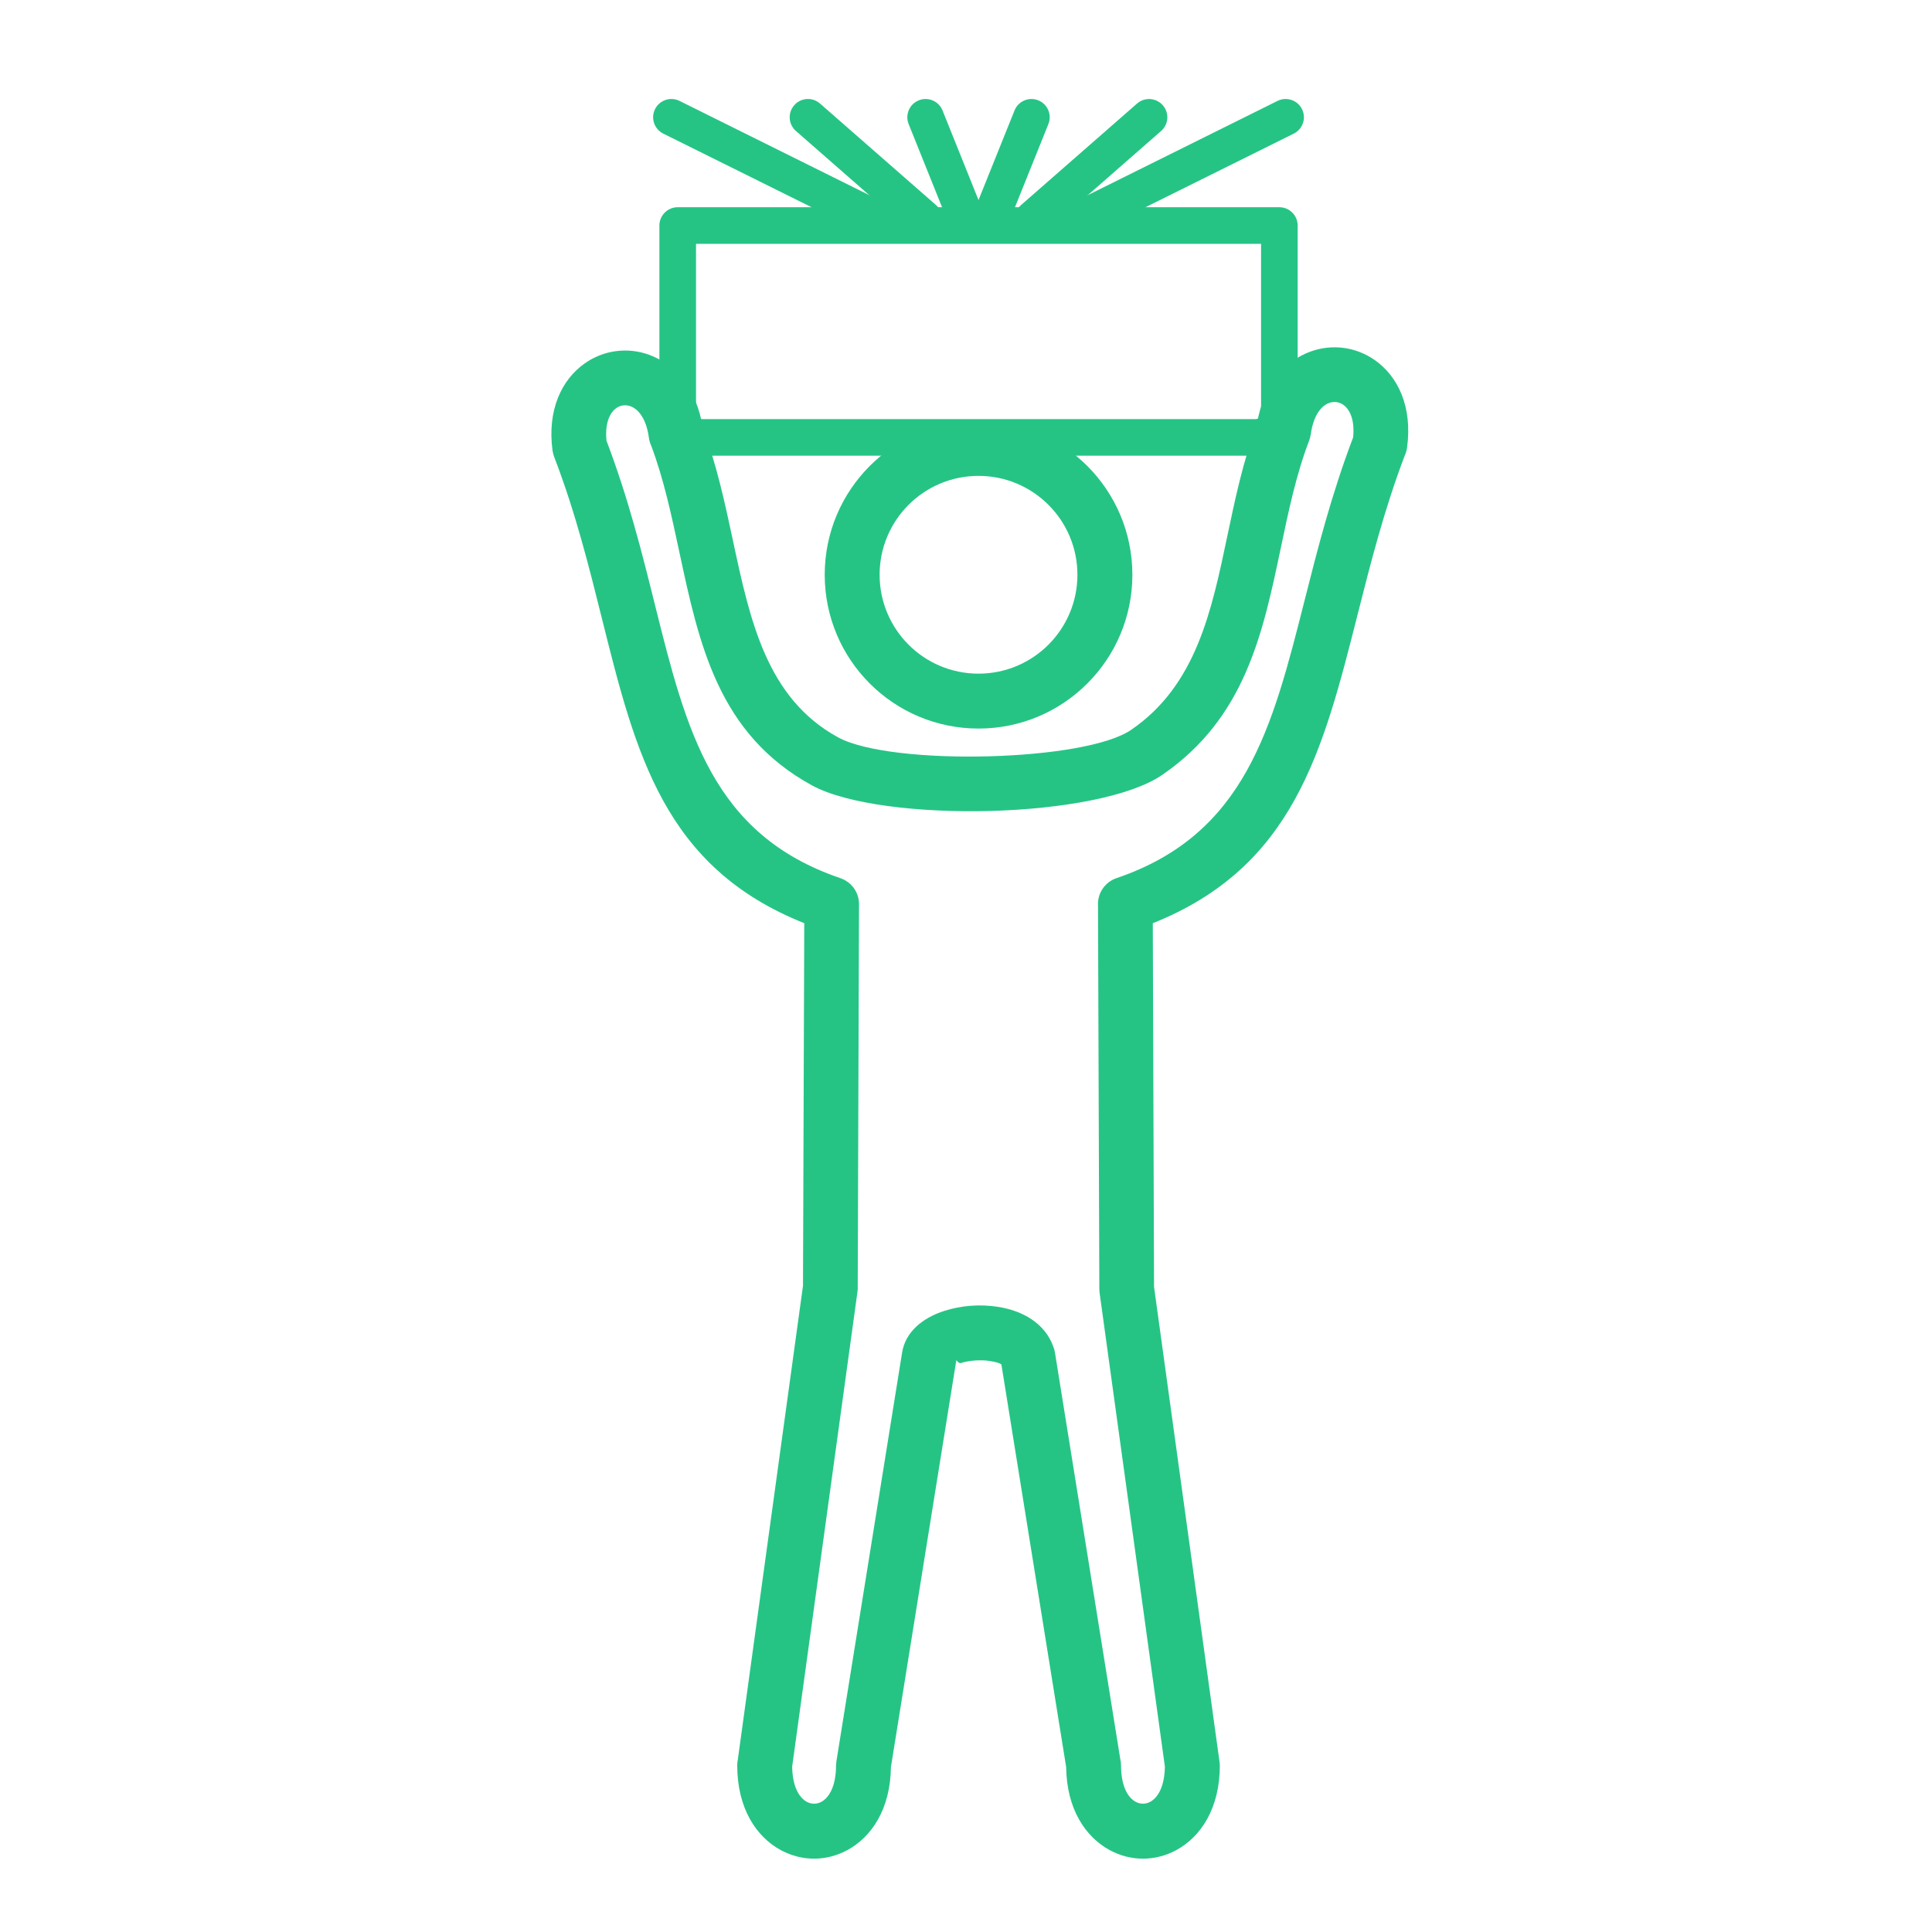
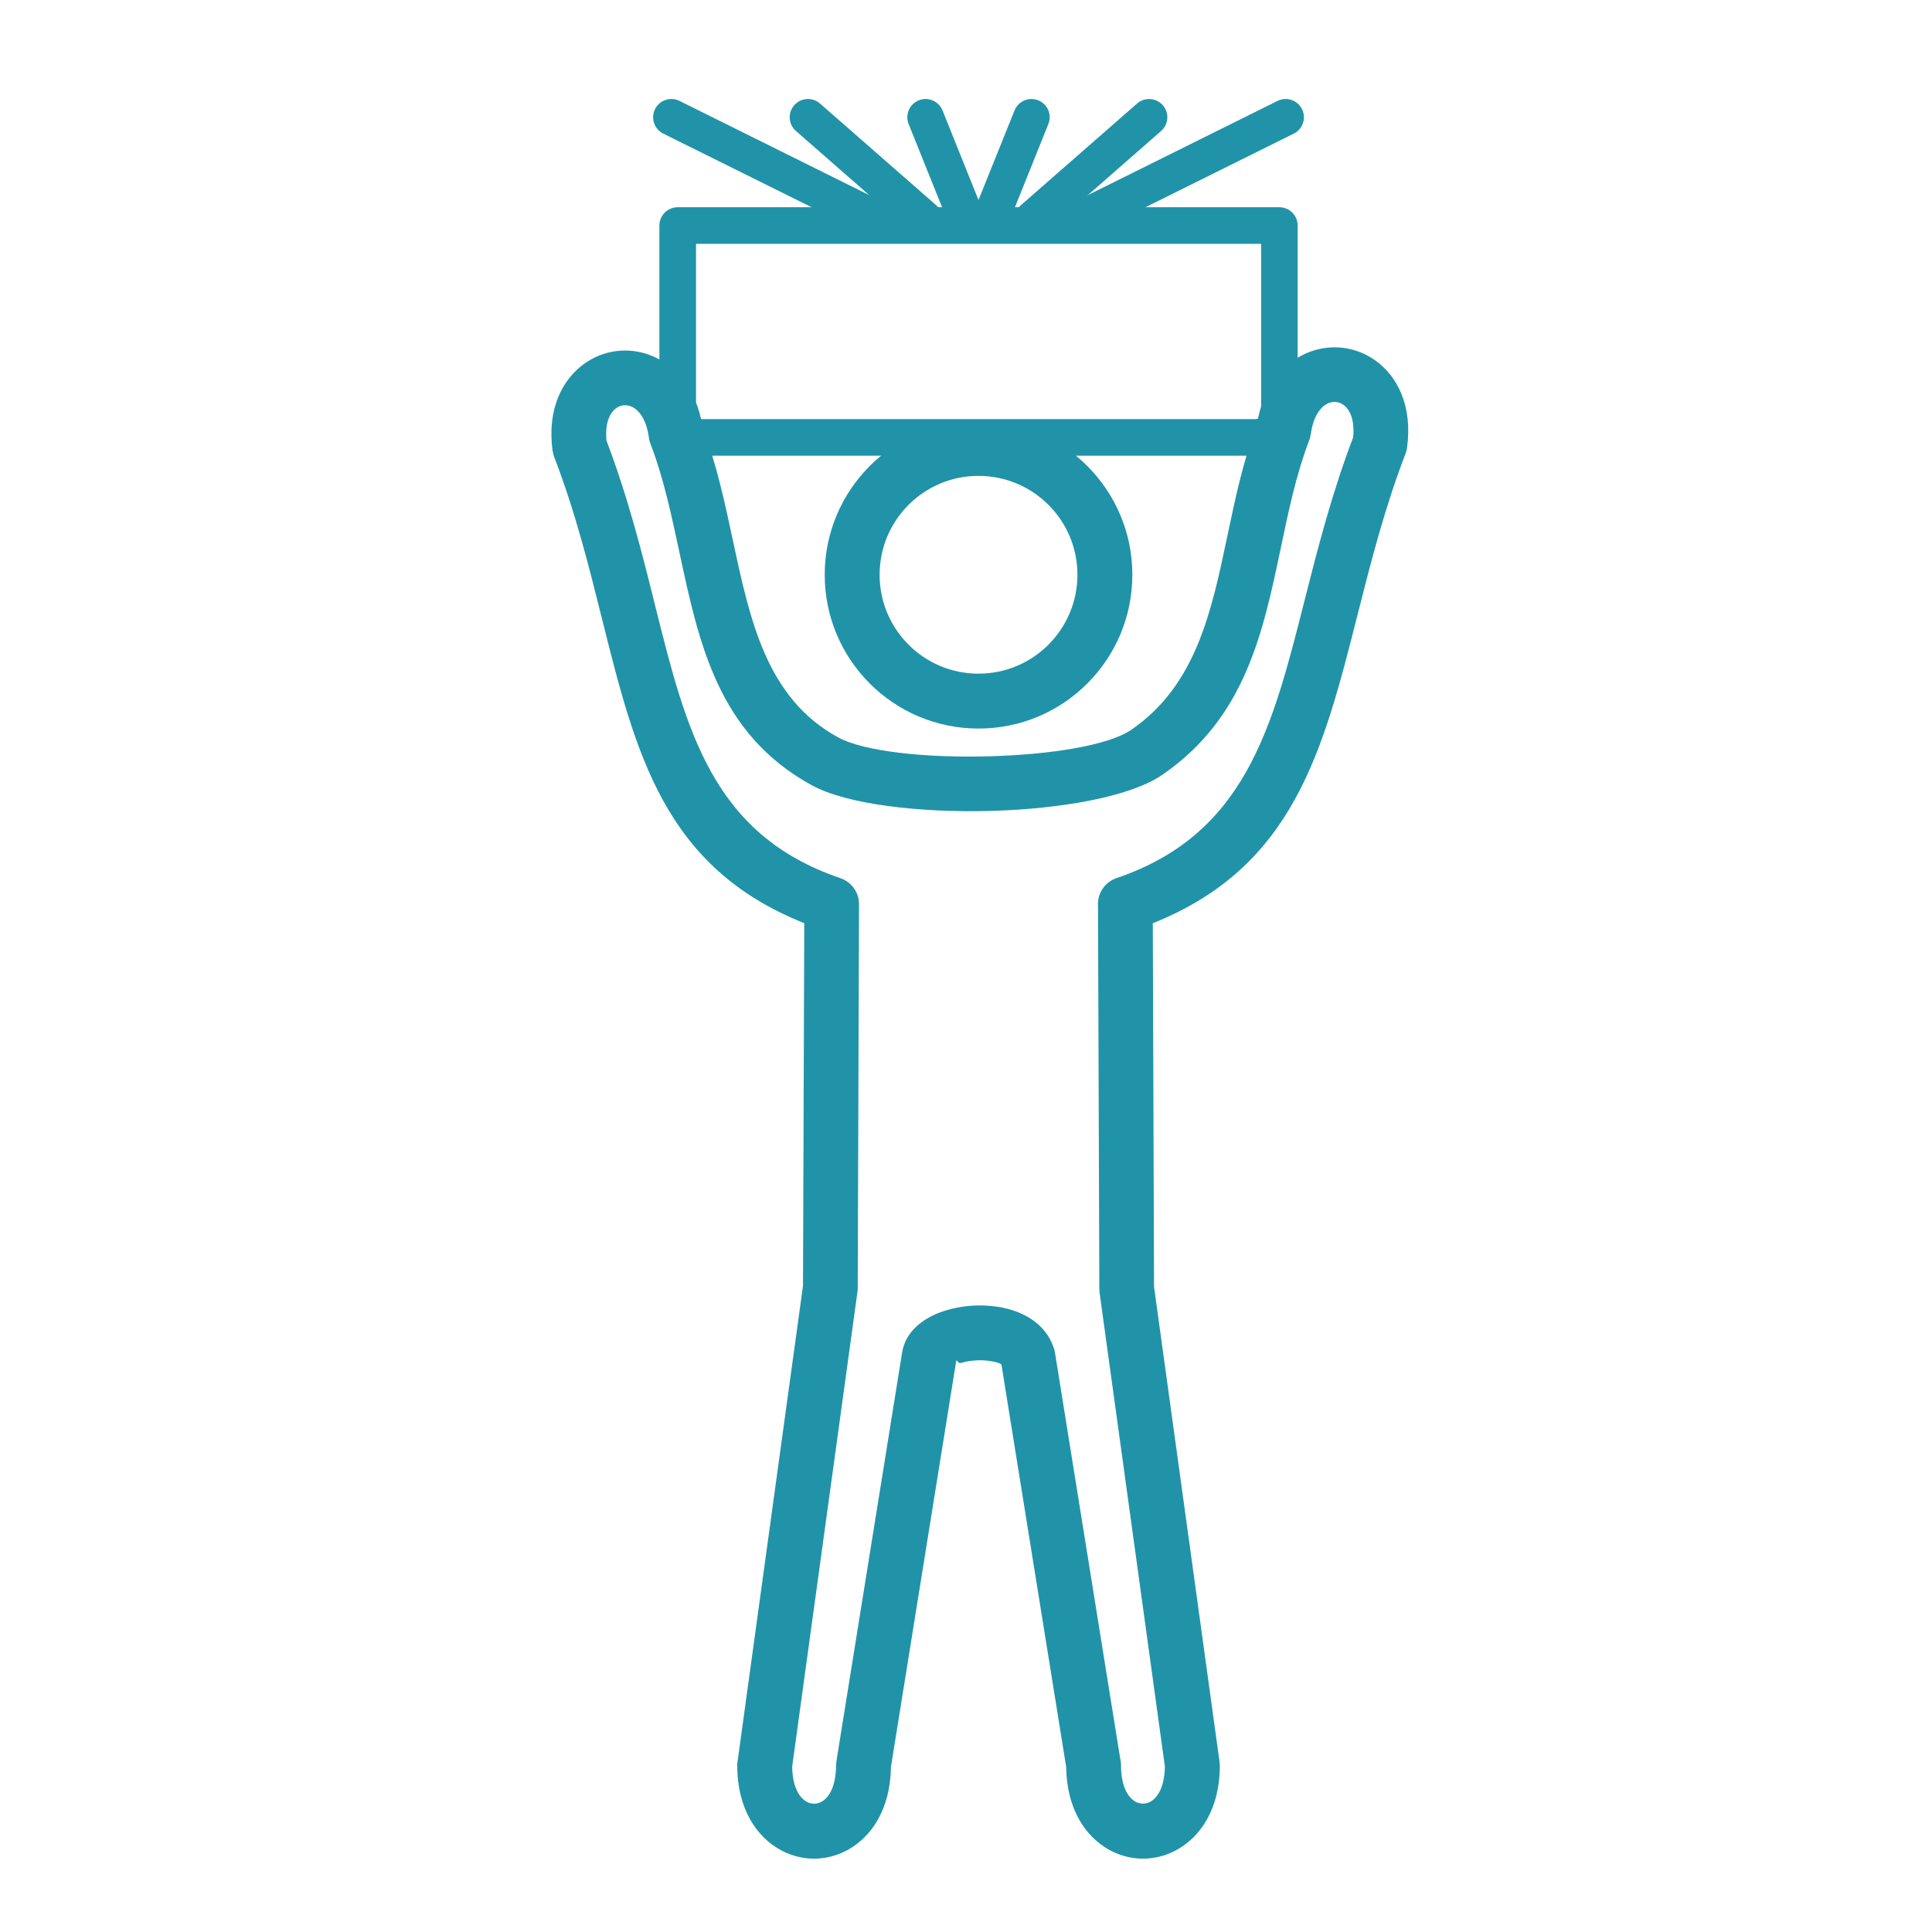
<svg xmlns="http://www.w3.org/2000/svg" version="1.1" id="Layer_1" x="0px" y="0px" width="70px" height="70px" viewBox="0 0 70 70" enable-background="new 0 0 70 70" xml:space="preserve">
  <g id="Layer_x0020_1">
    <g id="_445719400">
-       <path id="_445719760" fill="#25C485" d="M29.14,33.449c-5.082-2.027-6.106-6.129-7.334-11.051    c-0.465-1.865-0.962-3.857-1.727-5.843c-0.028-0.073-0.047-0.148-0.057-0.222H20.02c-0.202-1.503,0.347-2.586,1.159-3.162    c0.343-0.243,0.731-0.394,1.133-0.448s0.815-0.012,1.208,0.132c0.914,0.333,1.714,1.197,1.941,2.633    c0.507,1.35,0.802,2.731,1.094,4.094c0.621,2.901,1.222,5.717,3.807,7.132c0.96,0.525,3.224,0.751,5.494,0.688    c2.186-0.062,4.295-0.386,5.135-0.963c2.343-1.609,2.903-4.281,3.477-7.015c0.284-1.351,0.57-2.716,1.073-4.053    c0.228-1.437,1.026-2.301,1.94-2.633c0.393-0.143,0.807-0.186,1.208-0.132c0.401,0.054,0.79,0.205,1.133,0.448    c0.813,0.576,1.361,1.659,1.159,3.162c-0.013,0.1-0.041,0.194-0.081,0.282c-0.742,1.941-1.24,3.907-1.708,5.755    c-1.26,4.976-2.321,9.159-7.424,11.197l0.045,13.174l2.372,17.207c0.006,0.044,0.009,0.089,0.009,0.132h0.003    c0,1.562-0.694,2.594-1.583,3.073c-0.379,0.204-0.791,0.307-1.201,0.307c-0.412,0-0.823-0.103-1.202-0.307    c-0.877-0.474-1.564-1.485-1.582-3.011l-2.346-14.586c-0.053-0.053-0.225-0.098-0.436-0.13c-0.161-0.025-0.344-0.029-0.531-0.015    c-0.185,0.014-0.354,0.044-0.495,0.09c-0.116,0.036-0.163-0.161-0.177-0.07l-0.001,0.004h0.001L32.28,64.024    c-0.018,1.525-0.705,2.537-1.582,3.011c-0.38,0.204-0.792,0.308-1.203,0.308c-0.411,0-0.822-0.104-1.202-0.308    c-0.888-0.479-1.582-1.512-1.582-3.073c0-0.072,0.008-0.143,0.022-0.21l2.361-17.167L29.14,33.449L29.14,33.449z M23.733,21.925    c1.136,4.553,2.075,8.315,6.718,9.893l0,0.001c0.391,0.133,0.673,0.503,0.673,0.939l-0.047,13.858    c0.003,0.059,0,0.118-0.008,0.178l-2.367,17.213c0.009,0.702,0.24,1.12,0.533,1.278c0.082,0.045,0.171,0.066,0.261,0.066    c0.09,0,0.18-0.021,0.262-0.066c0.299-0.161,0.533-0.595,0.533-1.323h0.003c0-0.051,0.004-0.103,0.012-0.155l2.379-14.801l0,0.001    c0.116-0.741,0.733-1.257,1.536-1.513c0.301-0.096,0.625-0.158,0.946-0.183c0.317-0.024,0.653-0.014,0.982,0.037    c0.906,0.14,1.709,0.594,2.015,1.444c0.027,0.067,0.047,0.14,0.059,0.213l2.365,14.718c0.02,0.076,0.029,0.156,0.029,0.238    c0,0.729,0.233,1.162,0.533,1.323c0.081,0.045,0.172,0.066,0.262,0.066s0.18-0.021,0.261-0.066    c0.293-0.158,0.523-0.576,0.533-1.278l-2.367-17.174v-0.001c-0.005-0.043-0.008-0.087-0.008-0.131l-0.048-13.874    c-0.031-0.439,0.235-0.862,0.672-1.01c4.665-1.584,5.64-5.433,6.809-10.048c0.472-1.864,0.974-3.846,1.762-5.918    c0.062-0.61-0.104-1.004-0.354-1.182c-0.075-0.054-0.16-0.086-0.247-0.099c-0.086-0.012-0.178-0.001-0.268,0.031    c-0.302,0.11-0.576,0.477-0.666,1.143h-0.002c-0.01,0.074-0.028,0.148-0.056,0.222c-0.464,1.204-0.744,2.539-1.021,3.86    c-0.657,3.13-1.299,6.189-4.302,8.251c-1.16,0.797-3.681,1.235-6.2,1.306c-2.571,0.072-5.229-0.234-6.496-0.929    c-3.39-1.856-4.085-5.108-4.802-8.461c-0.282-1.319-0.568-2.656-1.02-3.849c-0.04-0.087-0.068-0.182-0.081-0.281    c-0.09-0.666-0.364-1.033-0.667-1.143c-0.089-0.032-0.181-0.042-0.268-0.03c-0.086,0.011-0.171,0.044-0.247,0.098    c-0.25,0.178-0.415,0.572-0.354,1.182C22.768,18.056,23.267,20.052,23.733,21.925L23.733,21.925z" />
-       <path id="_445719592" fill="#25C485" d="M35.454,15.251c1.539,0,2.932,0.624,3.941,1.632c1.008,1.009,1.633,2.402,1.633,3.941    s-0.624,2.933-1.633,3.941c-1.009,1.009-2.402,1.632-3.941,1.632s-2.933-0.624-3.941-1.632c-1.008-1.008-1.632-2.402-1.632-3.941    s0.624-2.932,1.632-3.941C32.521,15.875,33.915,15.251,35.454,15.251z M37.987,18.291c-0.648-0.648-1.544-1.049-2.534-1.049    s-1.885,0.401-2.534,1.049c-0.648,0.649-1.049,1.544-1.049,2.534s0.401,1.885,1.049,2.534c0.648,0.648,1.544,1.049,2.534,1.049    s1.885-0.401,2.534-1.049c0.648-0.649,1.05-1.544,1.05-2.534S38.636,18.939,37.987,18.291z" />
-       <path id="_445719496" fill="#25C485" d="M24.555,7.508h21.798c0.366,0,0.664,0.297,0.664,0.664v6.808    c0,0.422-0.172,0.805-0.45,1.082c-0.016,0.016-0.032,0.031-0.05,0.045c-0.273,0.251-0.637,0.404-1.032,0.404H25.423    c-0.422,0-0.805-0.172-1.083-0.449c-0.277-0.277-0.449-0.66-0.449-1.082V8.172C23.891,7.806,24.188,7.508,24.555,7.508    L24.555,7.508z M45.689,8.835H25.218v6.145c0,0.055,0.023,0.106,0.061,0.144c0.037,0.038,0.088,0.061,0.144,0.061h20.062    c0.049,0,0.094-0.016,0.128-0.043c0.005-0.005,0.011-0.012,0.017-0.018c0.037-0.037,0.061-0.088,0.061-0.144V8.835L45.689,8.835z" />
+       <path id="_445719760" fill="#2193A8" d="M29.14,33.449c-5.082-2.027-6.106-6.129-7.334-11.051    c-0.465-1.865-0.962-3.857-1.727-5.843c-0.028-0.073-0.047-0.148-0.057-0.222H20.02c-0.202-1.503,0.347-2.586,1.159-3.162    c0.343-0.243,0.731-0.394,1.133-0.448c0.402-0.054,0.815-0.012,1.208,0.132c0.914,0.333,1.714,1.197,1.941,2.633    c0.507,1.35,0.802,2.731,1.094,4.094c0.621,2.901,1.222,5.717,3.807,7.132c0.96,0.525,3.224,0.751,5.494,0.688    c2.187-0.062,4.295-0.386,5.136-0.963c2.343-1.609,2.903-4.281,3.477-7.015c0.284-1.351,0.57-2.716,1.073-4.053    c0.229-1.437,1.025-2.301,1.939-2.633c0.394-0.143,0.808-0.186,1.209-0.132c0.4,0.054,0.789,0.205,1.133,0.448    c0.813,0.576,1.361,1.659,1.158,3.162c-0.013,0.1-0.041,0.194-0.08,0.282c-0.742,1.941-1.24,3.907-1.709,5.755    c-1.26,4.976-2.32,9.159-7.424,11.197l0.045,13.174l2.373,17.207c0.006,0.044,0.008,0.089,0.008,0.132h0.004    c0,1.563-0.694,2.594-1.584,3.073c-0.379,0.204-0.79,0.307-1.2,0.307c-0.412,0-0.823-0.103-1.202-0.307    c-0.877-0.474-1.564-1.485-1.582-3.011l-2.346-14.586c-0.053-0.054-0.225-0.099-0.436-0.131c-0.162-0.024-0.345-0.029-0.532-0.015    c-0.185,0.015-0.354,0.044-0.495,0.09c-0.116,0.036-0.163-0.161-0.177-0.069l-0.001,0.004h0.001L32.28,64.023    c-0.018,1.525-0.705,2.537-1.582,3.012c-0.38,0.204-0.792,0.308-1.203,0.308s-0.822-0.104-1.202-0.308    c-0.888-0.479-1.582-1.512-1.582-3.073c0-0.071,0.008-0.144,0.022-0.21l2.361-17.167L29.14,33.449L29.14,33.449z M23.733,21.925    c1.136,4.553,2.075,8.315,6.718,9.893v0.001c0.391,0.133,0.673,0.503,0.673,0.939l-0.047,13.858c0.003,0.059,0,0.118-0.008,0.178    l-2.367,17.213c0.009,0.702,0.24,1.12,0.533,1.278c0.082,0.045,0.171,0.066,0.261,0.066s0.18-0.021,0.262-0.066    c0.299-0.161,0.533-0.596,0.533-1.323h0.003c0-0.051,0.004-0.103,0.012-0.155l2.379-14.801v0.001    c0.116-0.741,0.733-1.257,1.536-1.513c0.301-0.096,0.625-0.158,0.946-0.184c0.317-0.023,0.653-0.014,0.981,0.037    c0.906,0.141,1.709,0.594,2.016,1.444c0.027,0.067,0.047,0.14,0.059,0.213l2.365,14.718c0.02,0.076,0.029,0.156,0.029,0.238    c0,0.729,0.232,1.162,0.533,1.323c0.08,0.045,0.172,0.065,0.262,0.065s0.18-0.021,0.261-0.065    c0.293-0.158,0.522-0.576,0.533-1.278l-2.367-17.174v-0.001c-0.005-0.043-0.008-0.087-0.008-0.131l-0.048-13.874    c-0.031-0.439,0.234-0.862,0.672-1.01c4.665-1.584,5.641-5.433,6.809-10.048c0.473-1.864,0.975-3.846,1.762-5.918    c0.063-0.61-0.104-1.004-0.354-1.182c-0.074-0.054-0.16-0.086-0.247-0.099c-0.086-0.012-0.178-0.001-0.268,0.031    c-0.302,0.11-0.576,0.477-0.666,1.143h-0.003c-0.01,0.074-0.027,0.148-0.055,0.222c-0.465,1.204-0.744,2.539-1.021,3.86    c-0.657,3.13-1.299,6.189-4.303,8.251c-1.159,0.797-3.68,1.235-6.199,1.306c-2.571,0.072-5.229-0.234-6.496-0.929    c-3.39-1.856-4.085-5.108-4.802-8.461c-0.282-1.319-0.568-2.656-1.02-3.849c-0.04-0.087-0.068-0.182-0.081-0.281    c-0.09-0.666-0.364-1.033-0.667-1.143c-0.089-0.032-0.181-0.042-0.268-0.03c-0.086,0.011-0.171,0.044-0.247,0.098    c-0.25,0.178-0.415,0.572-0.354,1.182C22.768,18.056,23.267,20.052,23.733,21.925L23.733,21.925z" />
+       <path id="_445719592" fill="#2193A8" d="M35.454,15.251c1.539,0,2.933,0.624,3.94,1.632c1.008,1.009,1.633,2.402,1.633,3.941    c0,1.539-0.623,2.933-1.633,3.941c-1.008,1.009-2.401,1.632-3.94,1.632s-2.933-0.624-3.941-1.632    c-1.008-1.008-1.632-2.402-1.632-3.941c0-1.539,0.624-2.932,1.632-3.941C32.521,15.875,33.915,15.251,35.454,15.251z     M37.986,18.291c-0.647-0.648-1.543-1.049-2.533-1.049s-1.885,0.401-2.534,1.049c-0.648,0.649-1.049,1.544-1.049,2.534    c0,0.99,0.401,1.885,1.049,2.534c0.648,0.648,1.544,1.049,2.534,1.049s1.885-0.401,2.533-1.049    c0.648-0.649,1.051-1.544,1.051-2.534C39.037,19.835,38.637,18.939,37.986,18.291z" />
+       <path id="_445719496" fill="#2193A8" d="M24.555,7.508h21.798c0.365,0,0.664,0.297,0.664,0.664v6.808    c0,0.422-0.172,0.805-0.451,1.082c-0.016,0.016-0.031,0.031-0.049,0.045c-0.273,0.251-0.638,0.404-1.033,0.404H25.423    c-0.422,0-0.805-0.172-1.083-0.449c-0.277-0.277-0.449-0.66-0.449-1.082V8.172C23.891,7.806,24.188,7.508,24.555,7.508    L24.555,7.508z M45.689,8.835H25.218v6.145c0,0.055,0.023,0.106,0.061,0.144c0.037,0.038,0.088,0.061,0.144,0.061h20.062    c0.05,0,0.095-0.016,0.129-0.043c0.005-0.005,0.011-0.012,0.017-0.018c0.037-0.037,0.062-0.088,0.062-0.144V8.835H45.689z" />
      <g>
-         <path id="_445719928" fill="#25C485" d="M28.838,4.746c-0.275-0.24-0.303-0.658-0.062-0.933c0.24-0.275,0.658-0.303,0.933-0.063     l4.204,3.679c0.275,0.24,0.303,0.658,0.063,0.933c-0.241,0.275-0.659,0.303-0.933,0.063L28.838,4.746z" />
-         <path id="_445719520" fill="#25C485" d="M41.198,3.751c0.274-0.24,0.692-0.212,0.933,0.063s0.213,0.692-0.063,0.933l-4.203,3.679     c-0.275,0.24-0.693,0.212-0.933-0.063c-0.241-0.274-0.214-0.692,0.062-0.933L41.198,3.751z" />
-         <path id="_445720024" fill="#25C485" d="M32.922,4.495c-0.136-0.339,0.029-0.725,0.368-0.86c0.339-0.136,0.724,0.029,0.86,0.368     l1.478,3.679c0.136,0.339-0.028,0.724-0.368,0.86c-0.339,0.136-0.724-0.029-0.86-0.368L32.922,4.495L32.922,4.495z" />
-         <path id="_445719832" fill="#25C485" d="M36.758,4.003c0.136-0.339,0.521-0.504,0.86-0.368c0.339,0.136,0.503,0.521,0.367,0.86     l-1.478,3.679c-0.136,0.339-0.521,0.504-0.86,0.368c-0.339-0.136-0.504-0.521-0.368-0.86L36.758,4.003z" />
-         <path id="_445719712" fill="#25C485" d="M24.033,4.842c-0.327-0.162-0.462-0.559-0.301-0.886     c0.162-0.328,0.559-0.462,0.886-0.301l7.41,3.679c0.328,0.162,0.462,0.558,0.301,0.886c-0.162,0.327-0.559,0.462-0.886,0.3     L24.033,4.842z" />
-         <path id="_445719976" fill="#25C485" d="M46.289,3.655c0.327-0.161,0.724-0.027,0.886,0.301s0.027,0.725-0.301,0.886     l-7.409,3.679c-0.327,0.162-0.724,0.027-0.886-0.3c-0.162-0.328-0.027-0.725,0.301-0.886L46.289,3.655L46.289,3.655z" />
+         <path id="_445719928" fill="#2193A8" d="M28.838,4.746c-0.275-0.24-0.303-0.658-0.062-0.933c0.24-0.275,0.658-0.303,0.933-0.063     l4.204,3.679c0.275,0.24,0.303,0.658,0.063,0.933c-0.241,0.275-0.659,0.303-0.933,0.063L28.838,4.746z" />
+         <path id="_445719520" fill="#2193A8" d="M41.198,3.751c0.274-0.24,0.692-0.212,0.933,0.063c0.241,0.275,0.213,0.692-0.063,0.933     l-4.203,3.679c-0.275,0.24-0.693,0.212-0.934-0.063c-0.24-0.274-0.214-0.692,0.063-0.933L41.198,3.751z" />
+         <path id="_445720024" fill="#2193A8" d="M32.922,4.495c-0.136-0.339,0.029-0.725,0.368-0.86c0.339-0.136,0.724,0.029,0.86,0.368     l1.478,3.679c0.136,0.339-0.028,0.724-0.368,0.86c-0.339,0.136-0.724-0.029-0.86-0.368L32.922,4.495L32.922,4.495z" />
+         <path id="_445719832" fill="#2193A8" d="M36.758,4.003c0.137-0.339,0.521-0.504,0.86-0.368c0.339,0.136,0.503,0.521,0.366,0.86     l-1.478,3.679c-0.136,0.339-0.521,0.504-0.86,0.368c-0.338-0.136-0.503-0.521-0.368-0.86L36.758,4.003z" />
+         <path id="_445719712" fill="#2193A8" d="M24.033,4.842c-0.327-0.162-0.462-0.559-0.301-0.886     c0.162-0.328,0.559-0.462,0.886-0.301l7.41,3.679c0.328,0.162,0.462,0.558,0.301,0.886c-0.162,0.327-0.559,0.462-0.886,0.3     L24.033,4.842z" />
+         <path id="_445719976" fill="#2193A8" d="M46.289,3.655c0.327-0.161,0.725-0.027,0.886,0.301c0.162,0.328,0.027,0.725-0.301,0.886     l-7.409,3.679c-0.326,0.162-0.724,0.027-0.886-0.3c-0.162-0.328-0.027-0.725,0.301-0.886L46.289,3.655L46.289,3.655z" />
      </g>
    </g>
  </g>
</svg>
